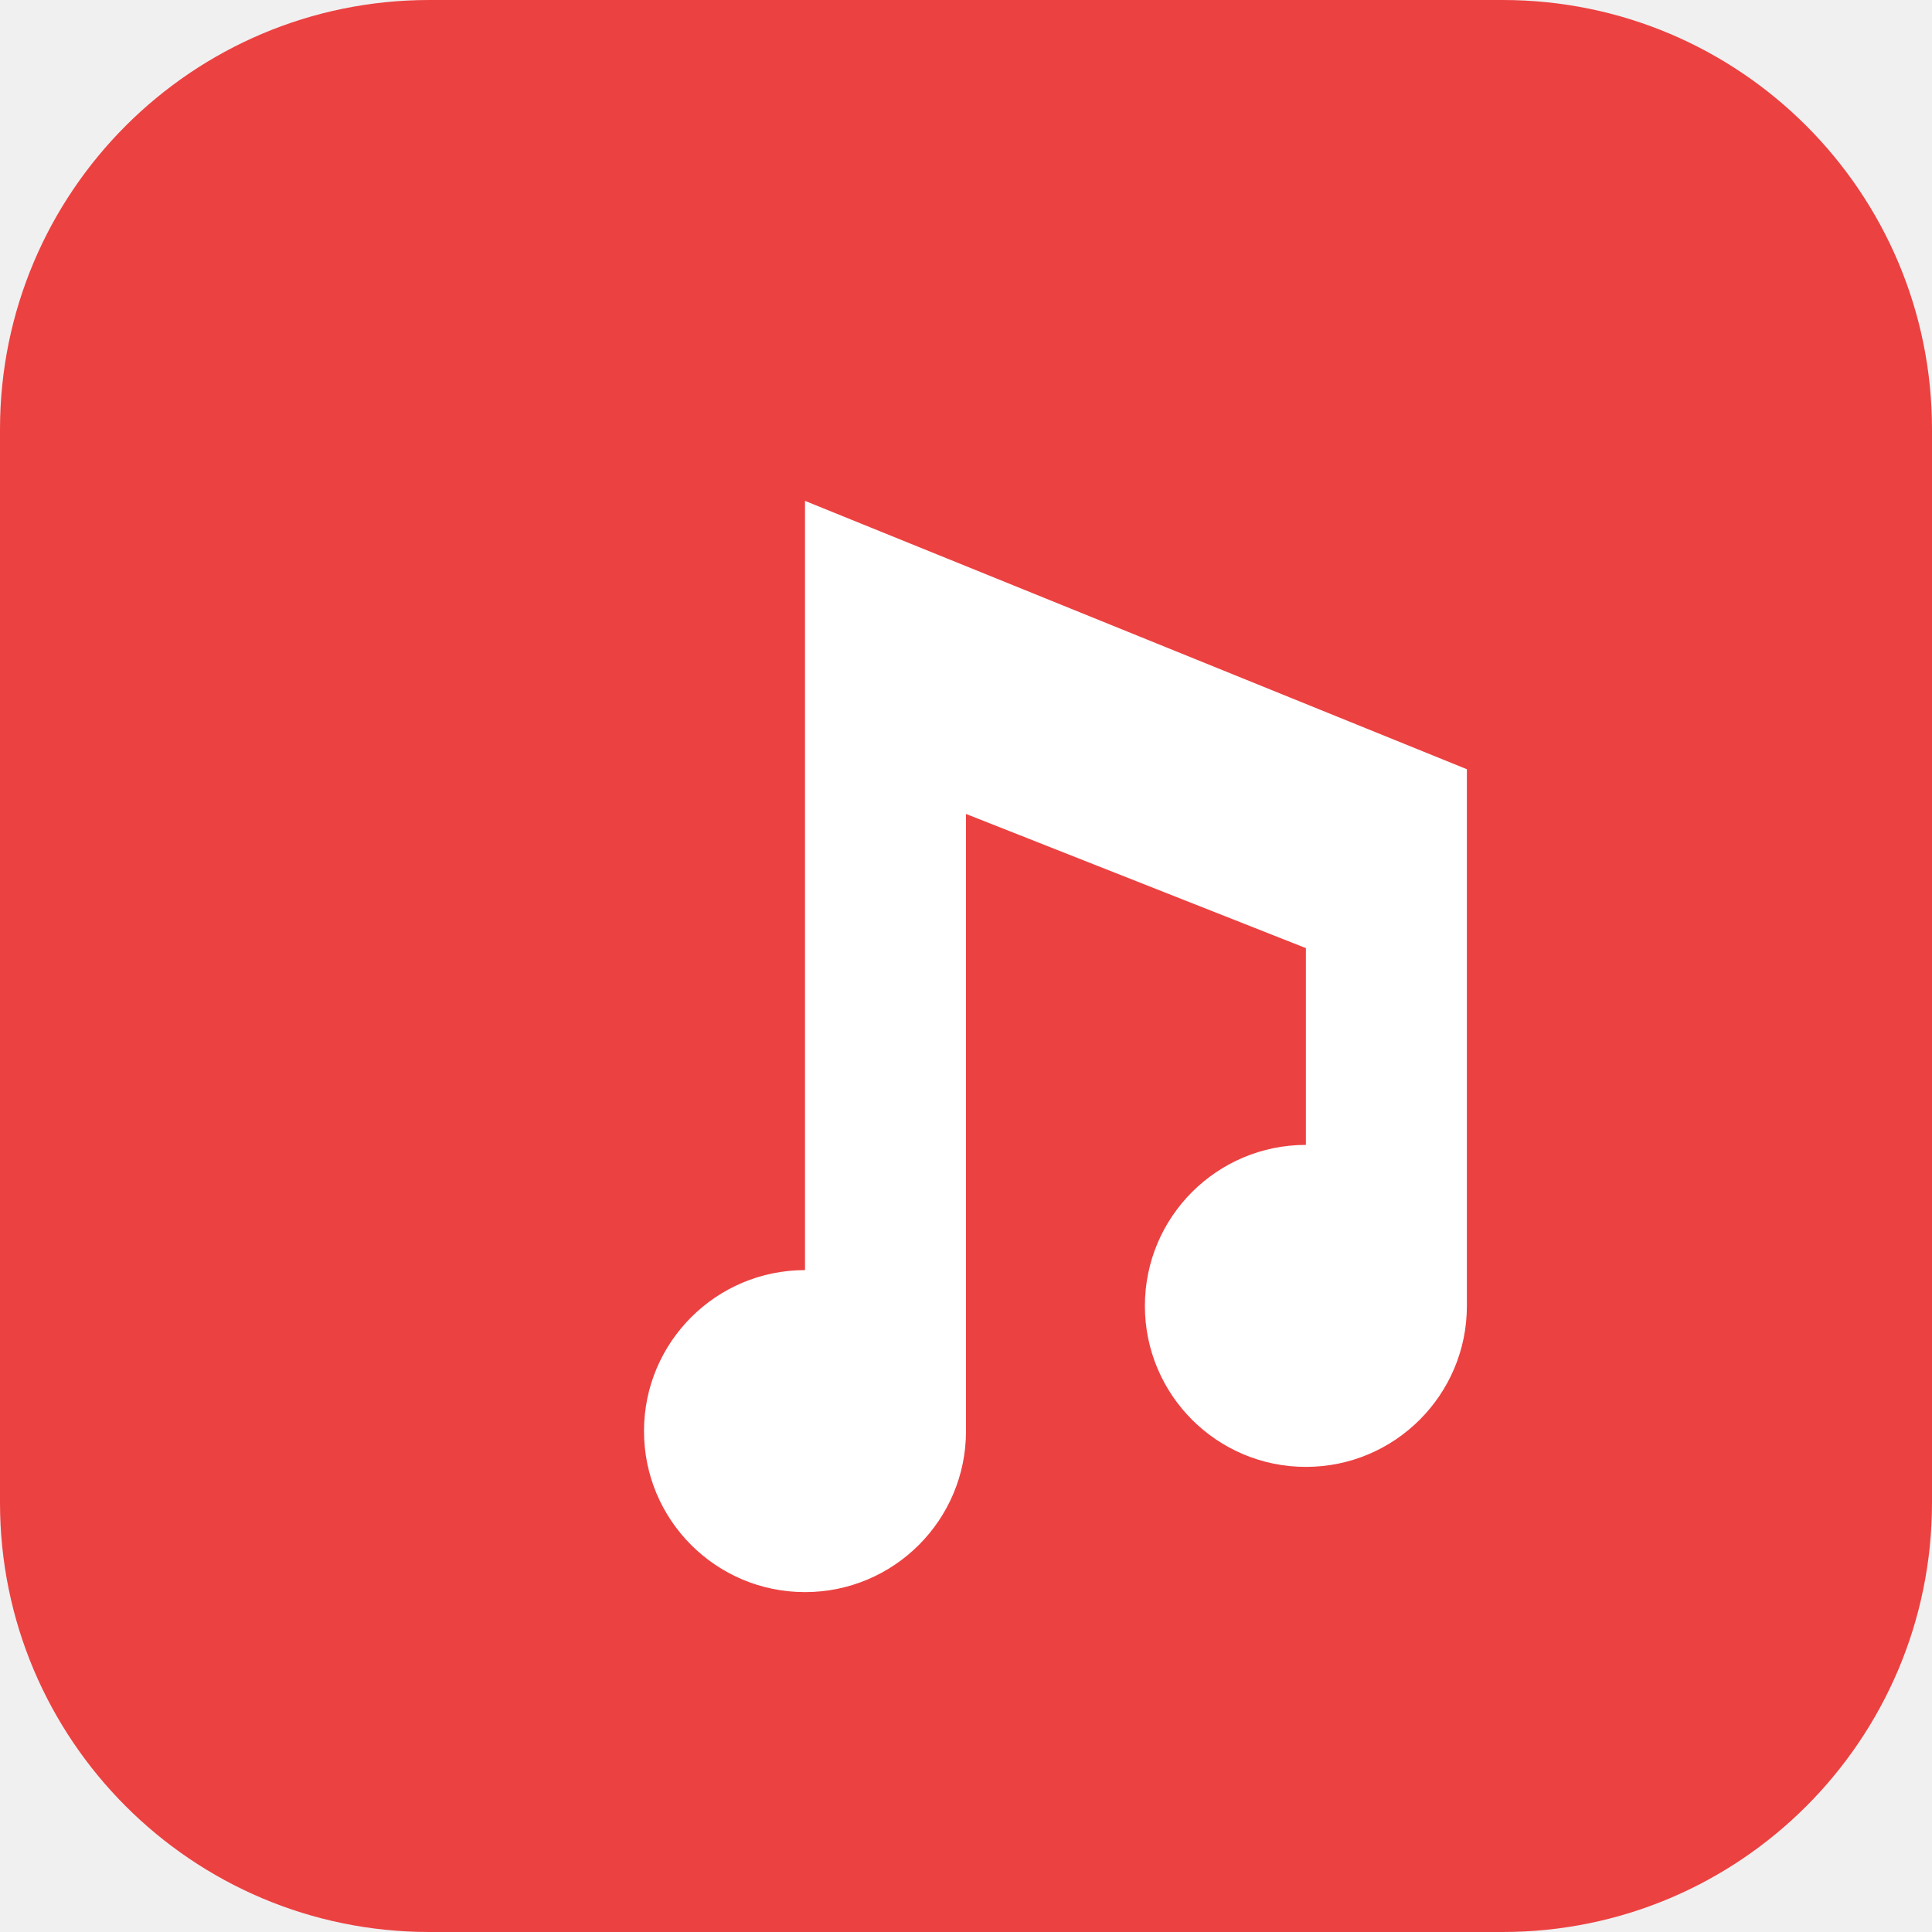
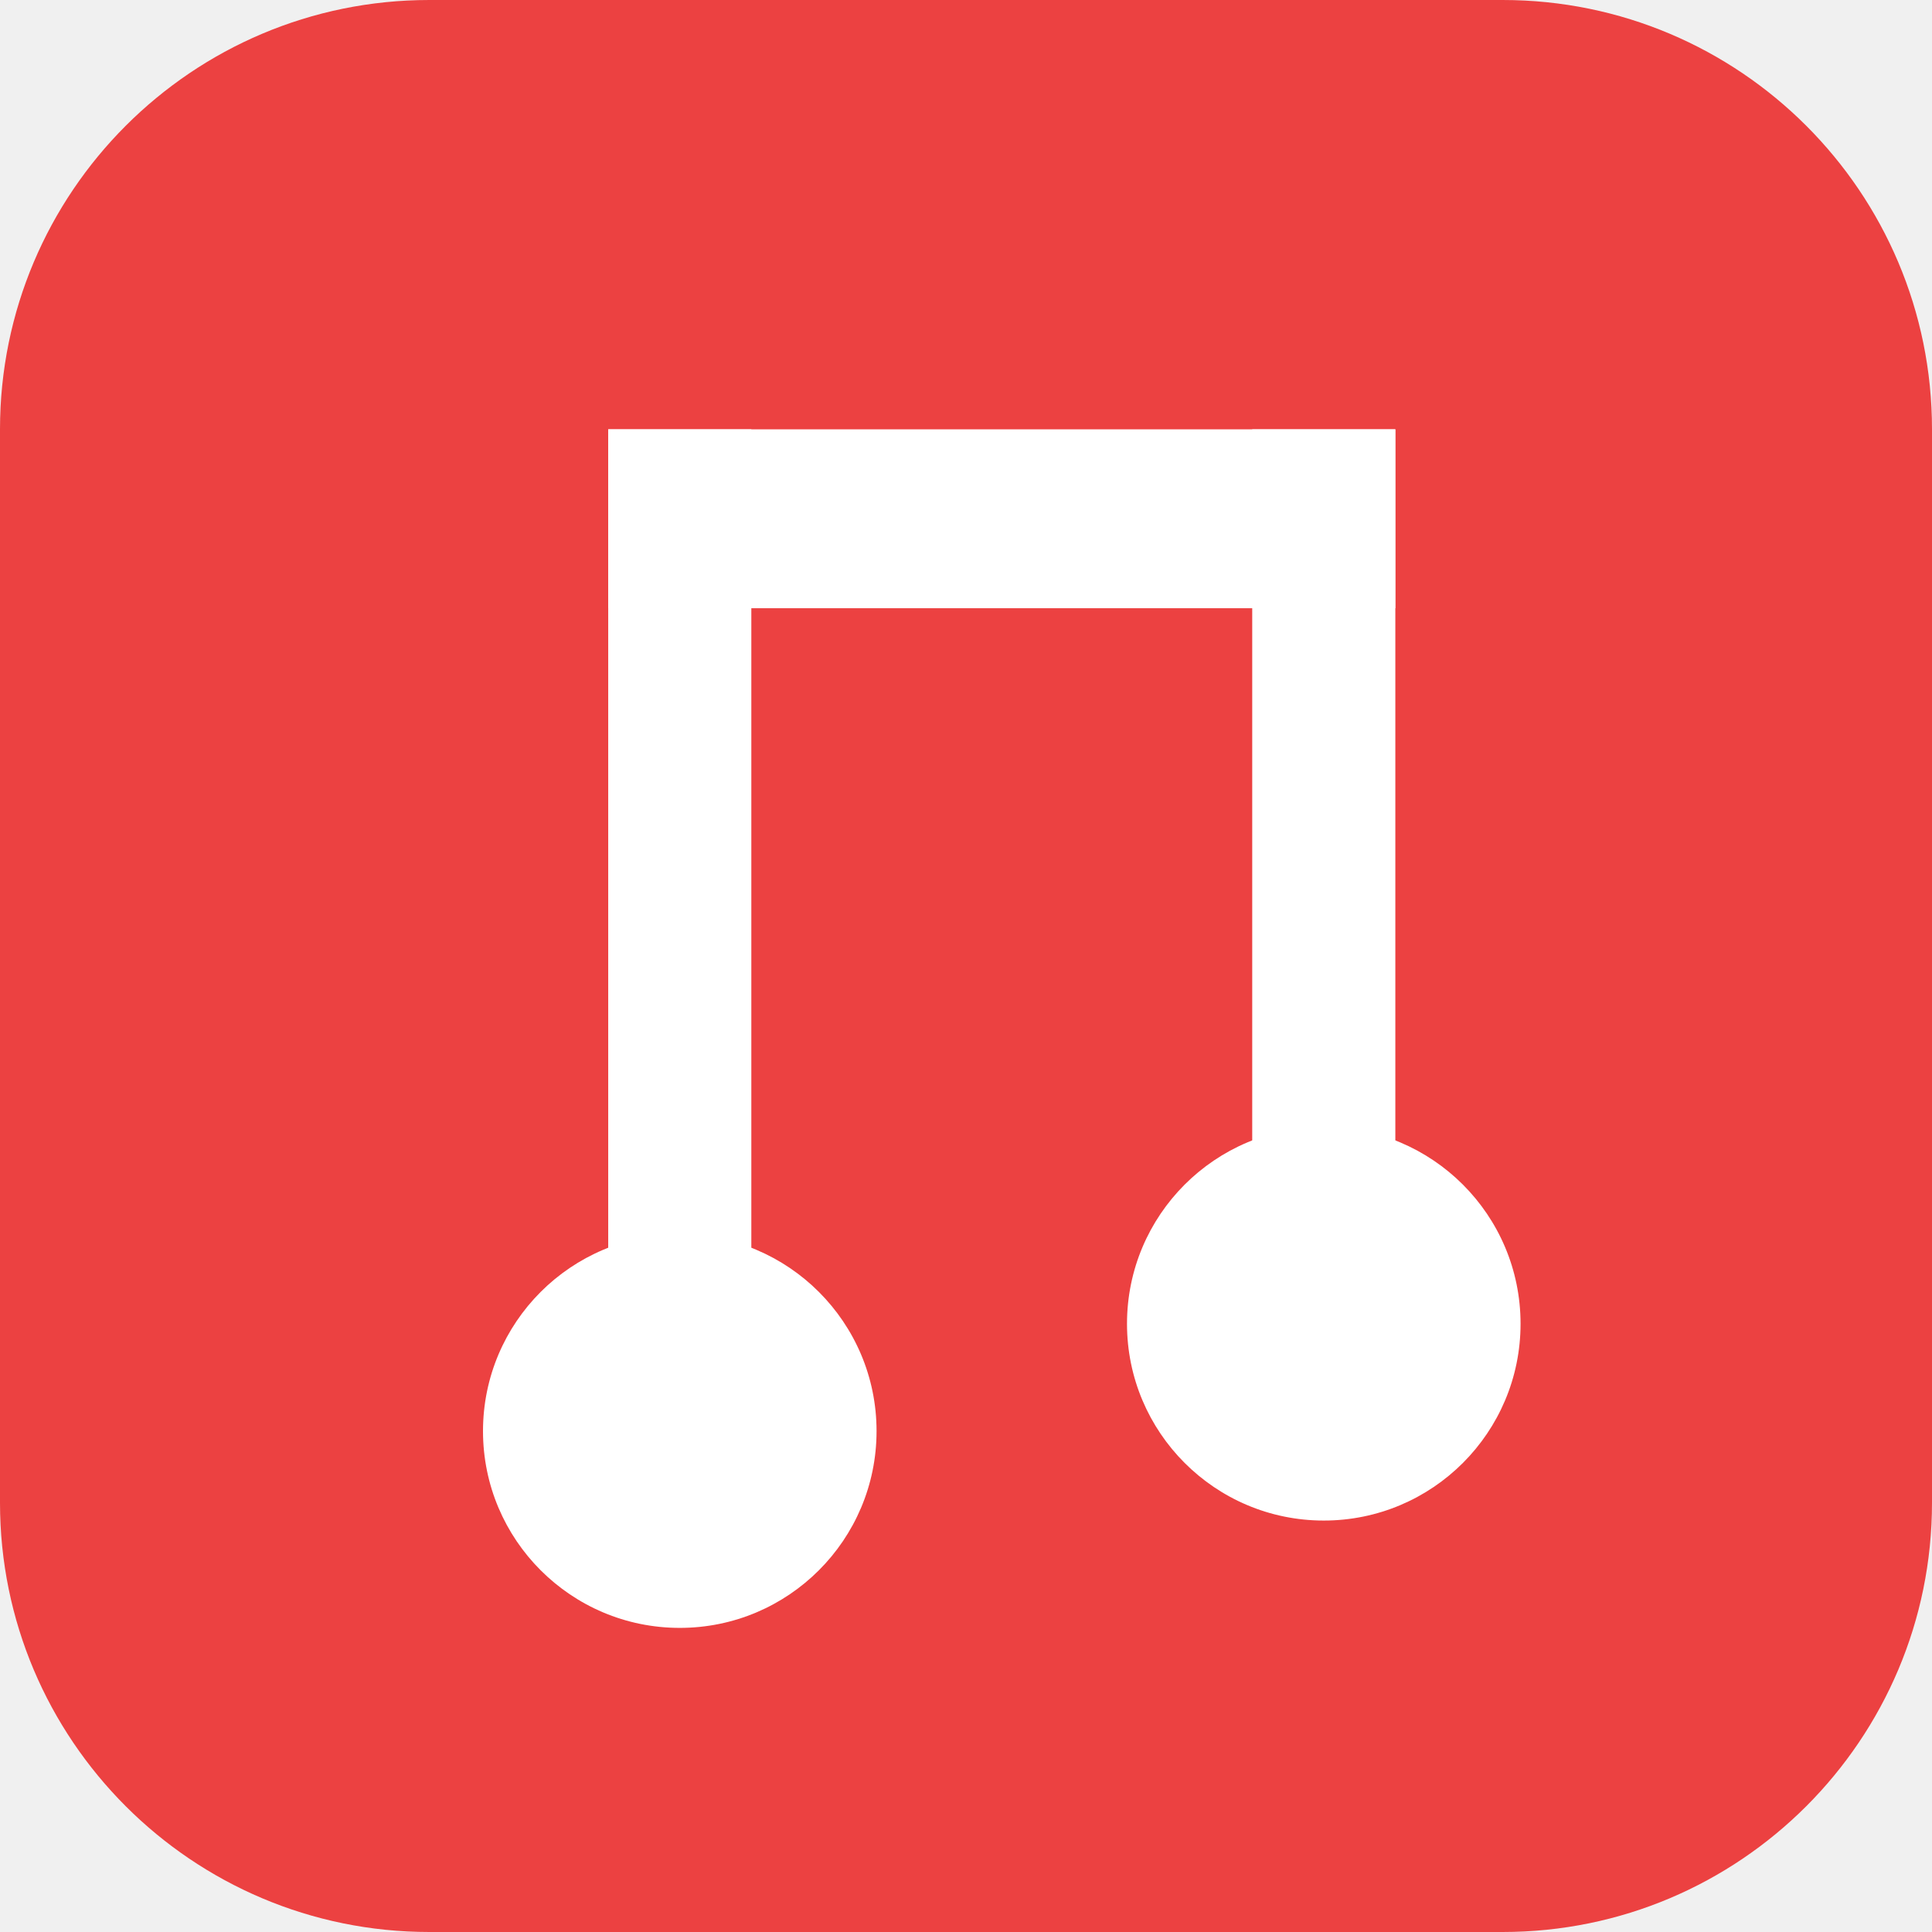
<svg xmlns="http://www.w3.org/2000/svg" viewBox="0 0 108 108" width="108" height="108" role="img" aria-label="MusicDL Ex">
  <rect width="108" height="108" rx="24" fill="#EC4141" />
-   <path fill="#FFFFFF" d="M45,28 L82,43 L82,73 A9,9 0 1,1 73,64 L73,53 L54,45.5 L54,80 A9,9 0 1,1 45,71 Z" />
+   <g fill="#FFFFFF">
+     <rect x="34" y="24" width="44" height="10" />
+     <rect x="34" y="24" width="8" height="50" />
+     <rect x="70" y="24" width="8" height="44" />
+     <circle cx="38" cy="80" r="11" />
+     <circle cx="74" cy="74" r="11" />
+   </g>
</svg>
